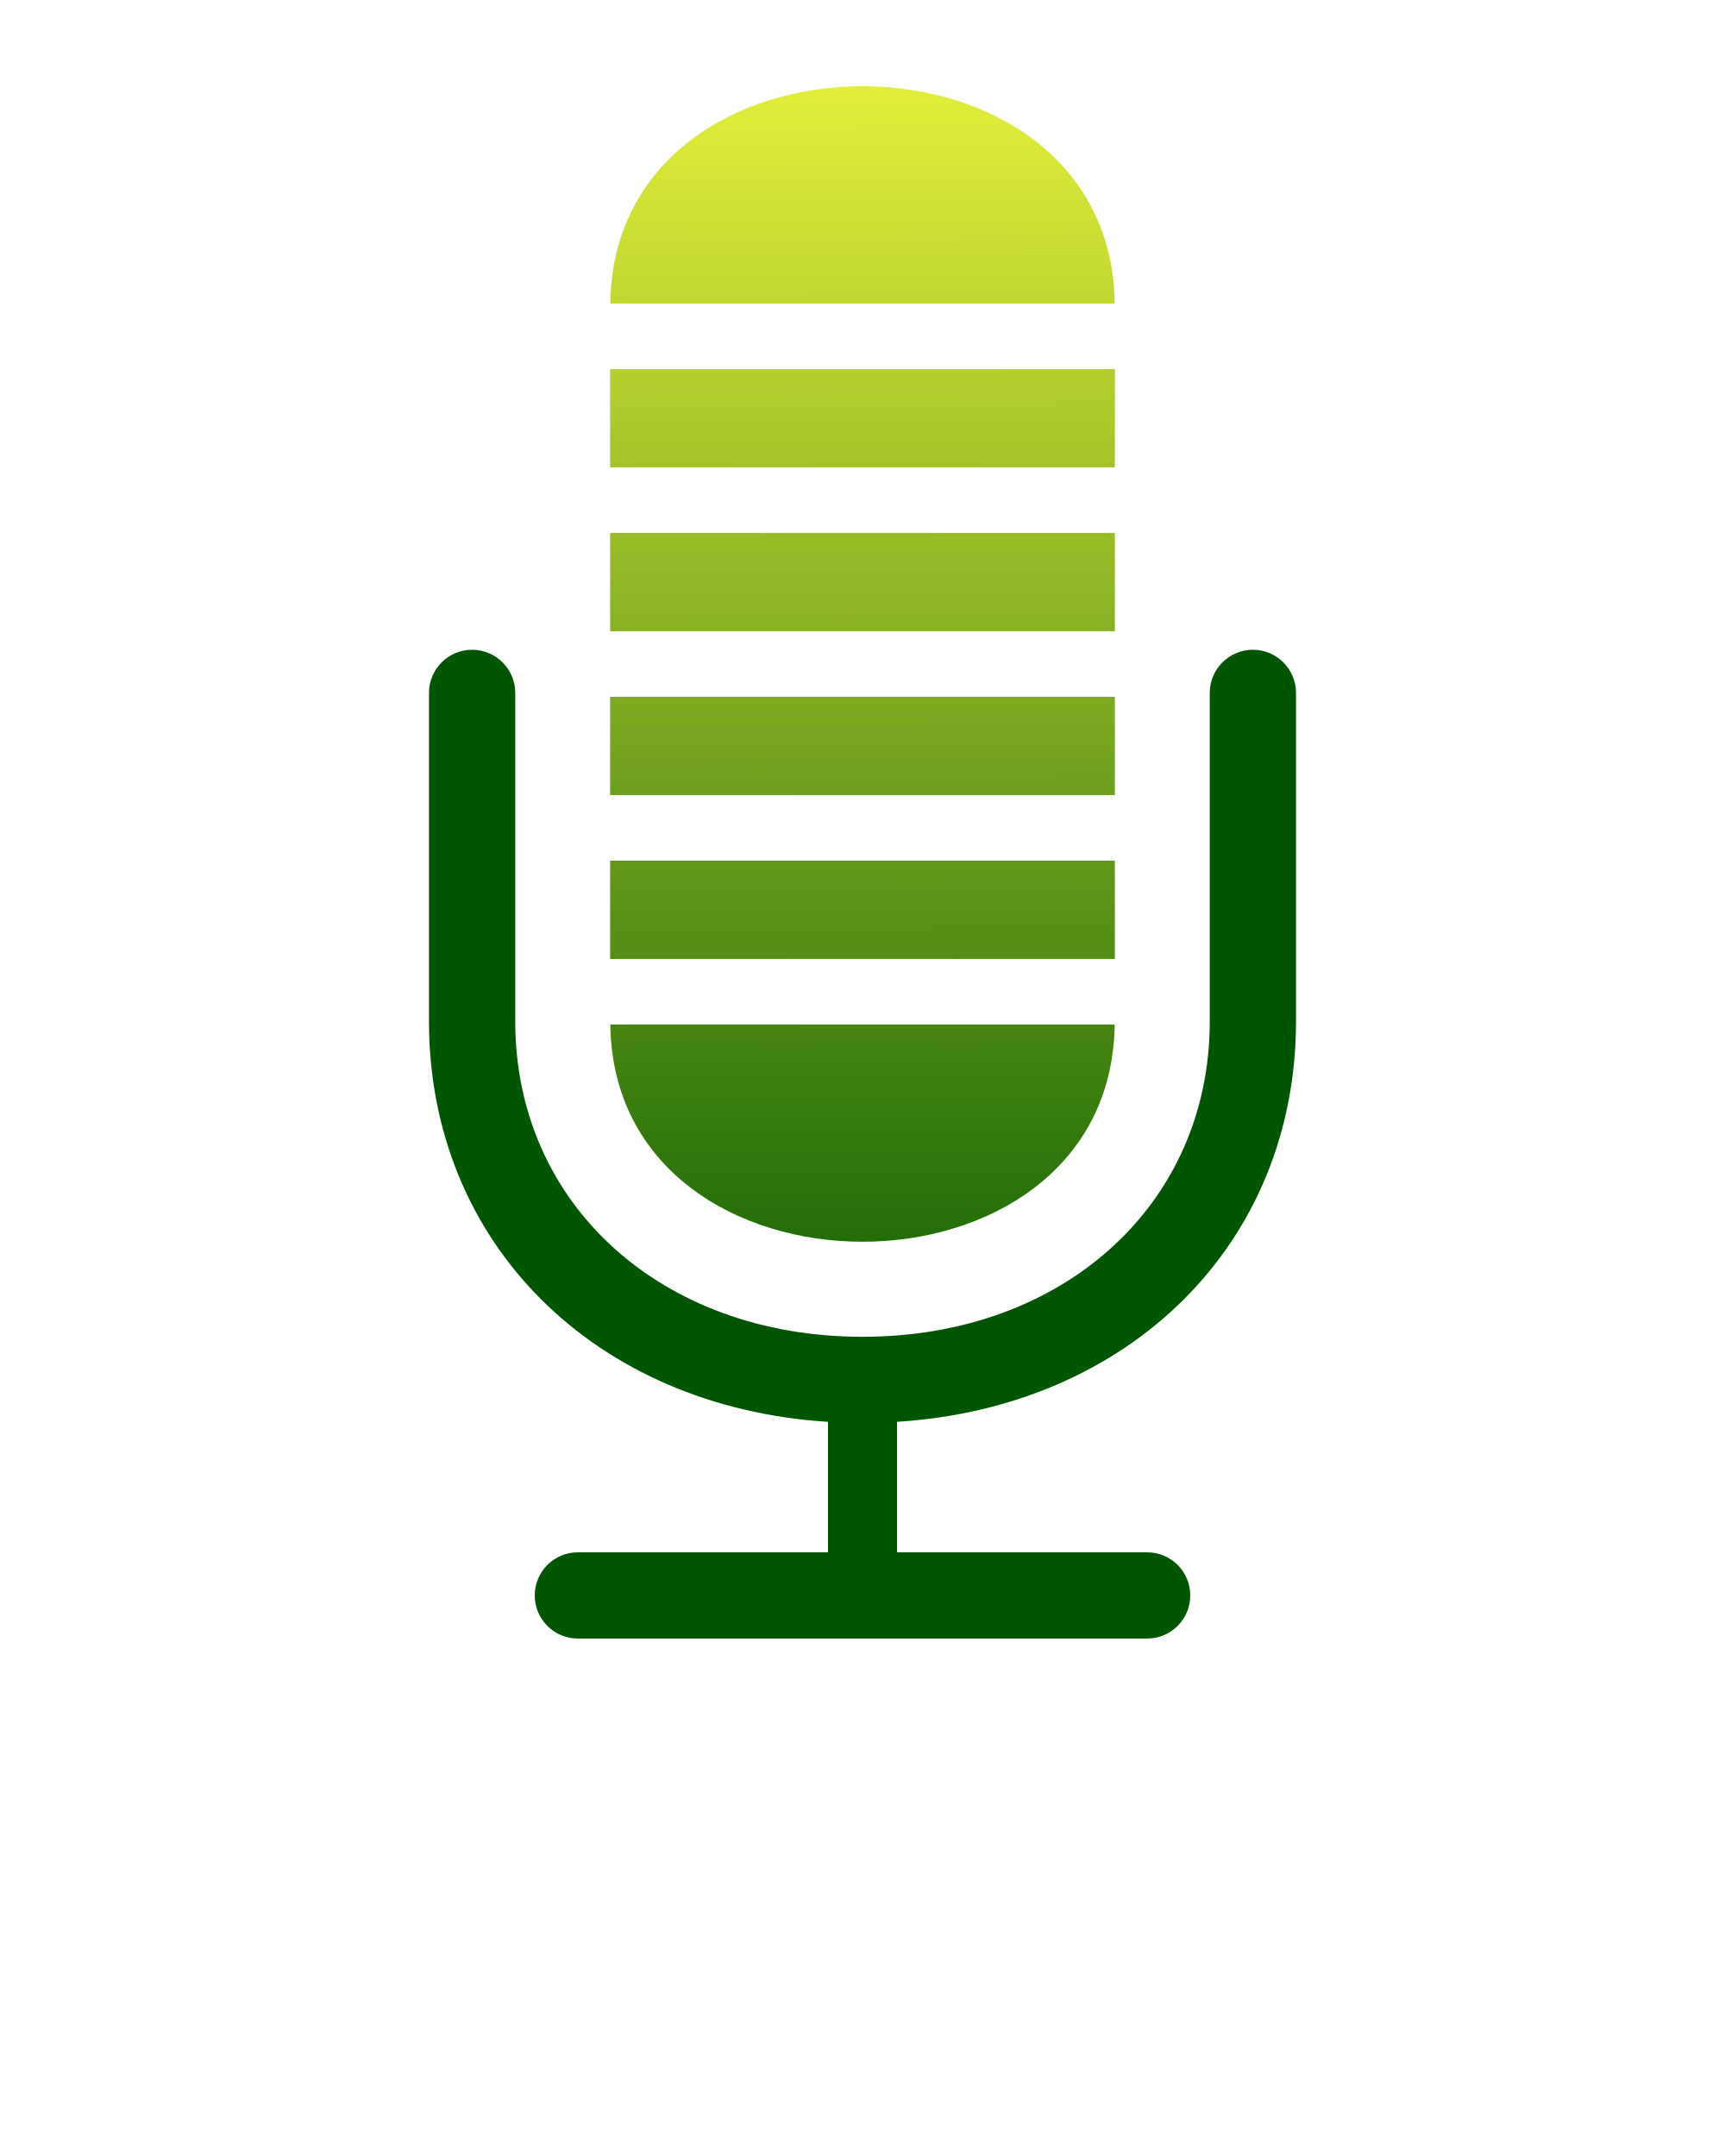
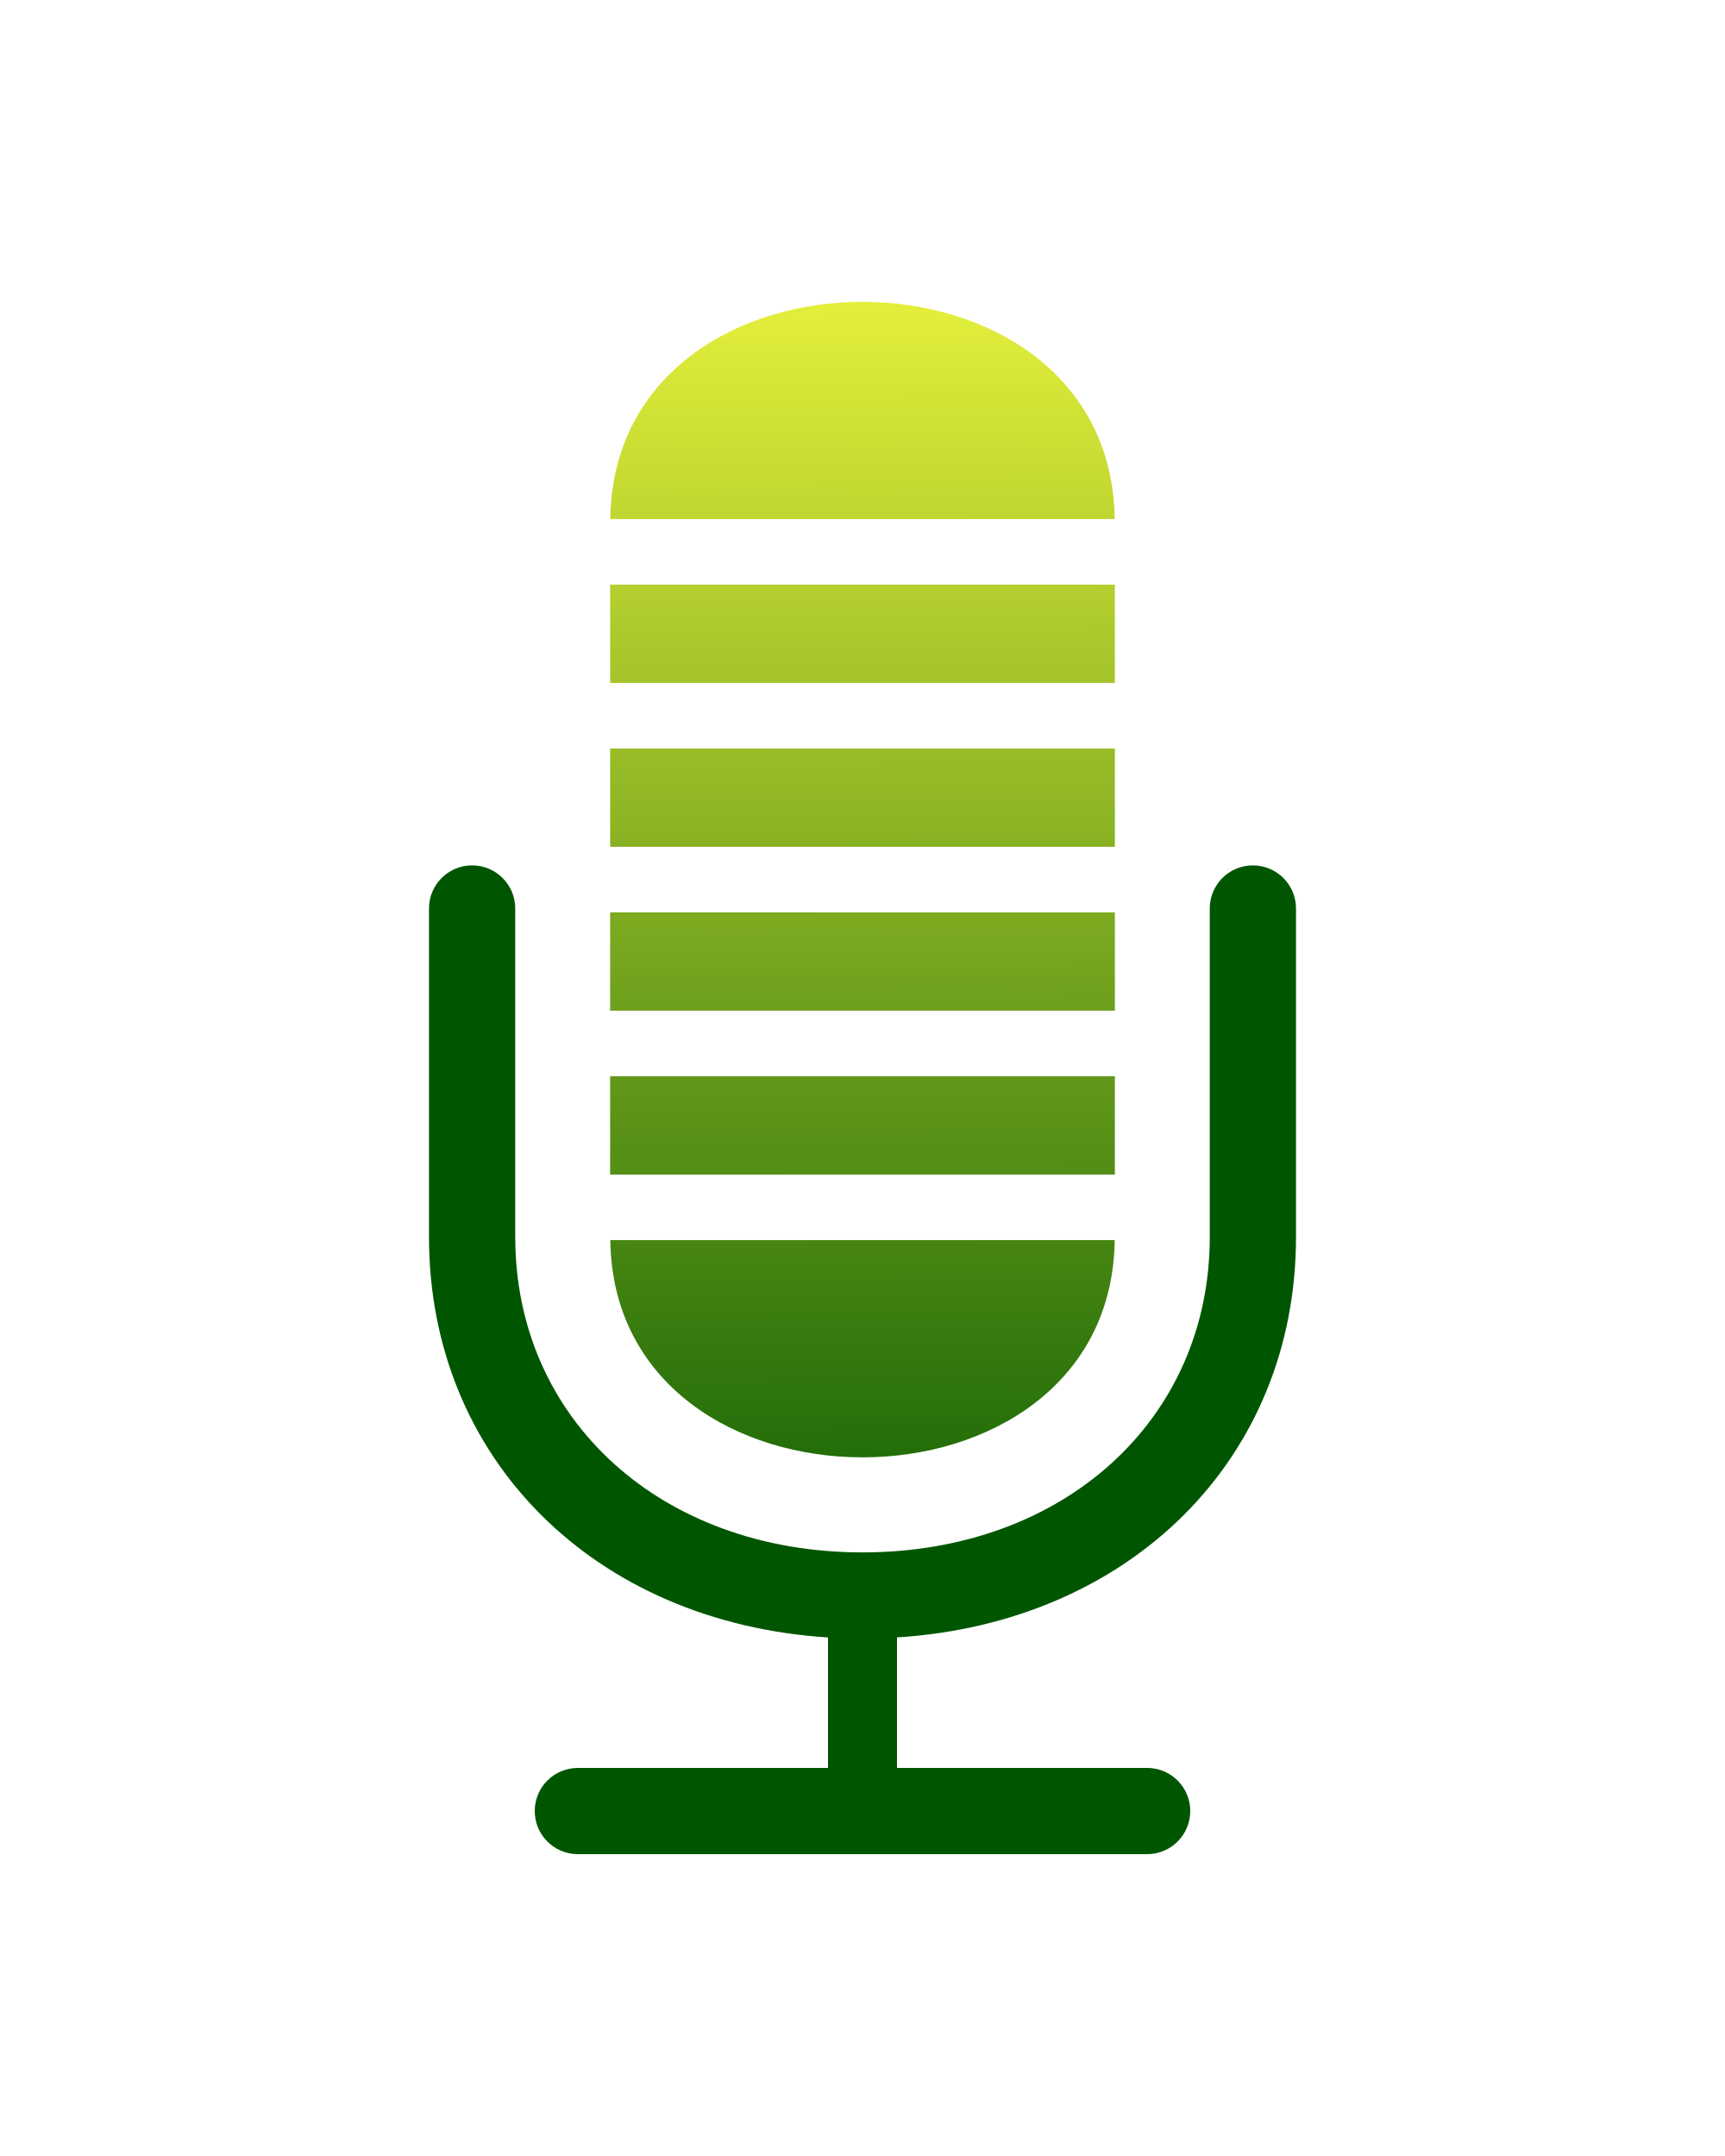
<svg xmlns="http://www.w3.org/2000/svg" xmlns:xlink="http://www.w3.org/1999/xlink" data-name="Layer 1" viewBox="0 0 100 125" x="0px" y="0px" version="1.1" id="svg1261" class="service-icon">
  <defs id="defs1265">
    <linearGradient id="linearGradient2477">
      <stop style="stop-color:#f0f73e;stop-opacity:1" offset="0" id="stop2473" />
      <stop style="stop-color:#005600;stop-opacity:1" offset="1" id="stop2475" />
    </linearGradient>
    <linearGradient id="linearGradient2471">
      <stop style="stop-color:#f0f73e;stop-opacity:1" offset="0" id="stop2467" />
      <stop style="stop-color:#005600;stop-opacity:1" offset="1" id="stop2469" />
    </linearGradient>
    <linearGradient id="linearGradient2465">
      <stop style="stop-color:#f0f73e;stop-opacity:1" offset="0" id="stop2461" />
      <stop style="stop-color:#005600;stop-opacity:1" offset="1" id="stop2463" />
    </linearGradient>
    <linearGradient id="linearGradient2459">
      <stop style="stop-color:#f0f73e;stop-opacity:1" offset="0" id="stop2455" />
      <stop style="stop-color:#005600;stop-opacity:1" offset="1" id="stop2457" />
    </linearGradient>
    <linearGradient id="linearGradient2453">
      <stop style="stop-color:#f0f73e;stop-opacity:1" offset="0" id="stop2449" />
      <stop style="stop-color:#005600;stop-opacity:1" offset="1" id="stop2451" />
    </linearGradient>
    <linearGradient id="linearGradient2435">
      <stop style="stop-color:#f0f73e;stop-opacity:1" offset="0" id="stop2431" />
      <stop style="stop-color:#005600;stop-opacity:1" offset="1" id="stop2433" />
    </linearGradient>
    <linearGradient xlink:href="#linearGradient2435" id="linearGradient2437" x1="49.663" y1="0.561" x2="50.084" y2="84.175" gradientUnits="userSpaceOnUse" />
    <linearGradient xlink:href="#linearGradient2477" id="linearGradient2439" x1="49.663" y1="0.561" x2="50.084" y2="84.175" gradientUnits="userSpaceOnUse" />
    <linearGradient xlink:href="#linearGradient2471" id="linearGradient2441" x1="49.663" y1="0.561" x2="50.084" y2="84.175" gradientUnits="userSpaceOnUse" />
    <linearGradient xlink:href="#linearGradient2465" id="linearGradient2443" x1="49.663" y1="0.561" x2="50.084" y2="84.175" gradientUnits="userSpaceOnUse" />
    <linearGradient xlink:href="#linearGradient2459" id="linearGradient2445" x1="49.663" y1="0.561" x2="50.084" y2="84.175" gradientUnits="userSpaceOnUse" />
    <linearGradient xlink:href="#linearGradient2453" id="linearGradient2447" x1="49.663" y1="0.561" x2="50.084" y2="84.175" gradientUnits="userSpaceOnUse" />
  </defs>
-   <path d="M72.631,37.672A2.5,2.5,0,0,0,70.131,40.172V59.213c0,10.599-8.466,18.291-20.131,18.291S29.869,69.812,29.869,59.213V40.172a2.5,2.5,0,1,0-5,0V59.213c0,12.869,9.613,22.366,23.131,23.222v7.565H33.499a2.5,2.5,0,0,0,0,5H66.501a2.5,2.5,0,1,0,0-5H52V82.434c13.518-.855,23.131-10.353,23.131-23.222V40.172A2.5,2.5,0,0,0,72.631,37.672Z" id="path1243" style="fill:#005600;fill-opacity:1" />
-   <rect x="35.37" y="49.897" width="29.26" height="5.7" id="rect1245" style="fill-opacity:1;fill:url(#linearGradient2437)" />
-   <rect x="35.37" y="30.896" width="29.26" height="5.7" id="rect1247" style="fill-opacity:1;fill:url(#linearGradient2439)" />
-   <rect x="35.37" y="40.397" width="29.26" height="5.7" id="rect1249" style="fill-opacity:1;fill:url(#linearGradient2441)" />
-   <path d="M64.62,59.398H35.38C35.593,76.192,64.407,76.192,64.62,59.398Z" id="path1251" style="fill-opacity:1;fill:url(#linearGradient2443)" />
-   <rect x="35.37" y="21.396" width="29.26" height="5.7" id="rect1253" style="fill-opacity:1;fill:url(#linearGradient2445)" />
-   <path d="M35.38,17.596H64.62C64.407.802,35.593.802,35.38,17.596Z" id="path1255" style="fill-opacity:1;fill:url(#linearGradient2447)" />
+   <g id="g5640" transform="translate(1.249676e-5,12.49999)">
+     <path d="M 72.631,37.672 A 2.5,2.5 0 0 0 70.131,40.172 v 19.041 c 0,10.599 -8.466,18.291 -20.131,18.291 -11.665,0 -20.131,-7.692 -20.131,-18.291 V 40.172 a 2.5,2.5 0 1 0 -5,0 v 19.041 c 0,12.869 9.613,22.366 23.131,23.222 v 7.565 H 33.499 a 2.5,2.5 0 0 0 0,5 h 33.002 a 2.5,2.5 0 1 0 0,-5 H 52 V 82.434 C 65.518,81.579 75.131,72.082 75.131,59.213 V 40.172 a 2.5,2.5 0 0 0 -2.5,-2.5 z" id="path1243" style="fill:#005600;fill-opacity:1" />
+     <rect x="35.37" y="49.897" width="29.26" height="5.7" id="rect1245" style="fill:url(#linearGradient2437);fill-opacity:1" />
+     <rect x="35.37" y="30.896" width="29.26" height="5.7" id="rect1247" style="fill:url(#linearGradient2439);fill-opacity:1" />
+     <rect x="35.37" y="40.397" width="29.26" height="5.7" id="rect1249" style="fill:url(#linearGradient2441);fill-opacity:1" />
+     <path d="M 64.62,59.398 H 35.38 c 0.213,16.794 29.027,16.794 29.24,0 z" id="path1251" style="fill:url(#linearGradient2443);fill-opacity:1" />
+     <rect x="35.37" y="21.396" width="29.26" height="5.7" id="rect1253" style="fill:url(#linearGradient2445);fill-opacity:1" />
+     <path d="M 35.38,17.596 H 64.62 c -0.213,-16.794 -29.027,-16.794 -29.24,0 z" id="path1255" style="fill:url(#linearGradient2447);fill-opacity:1" />
+   </g>
</svg>
